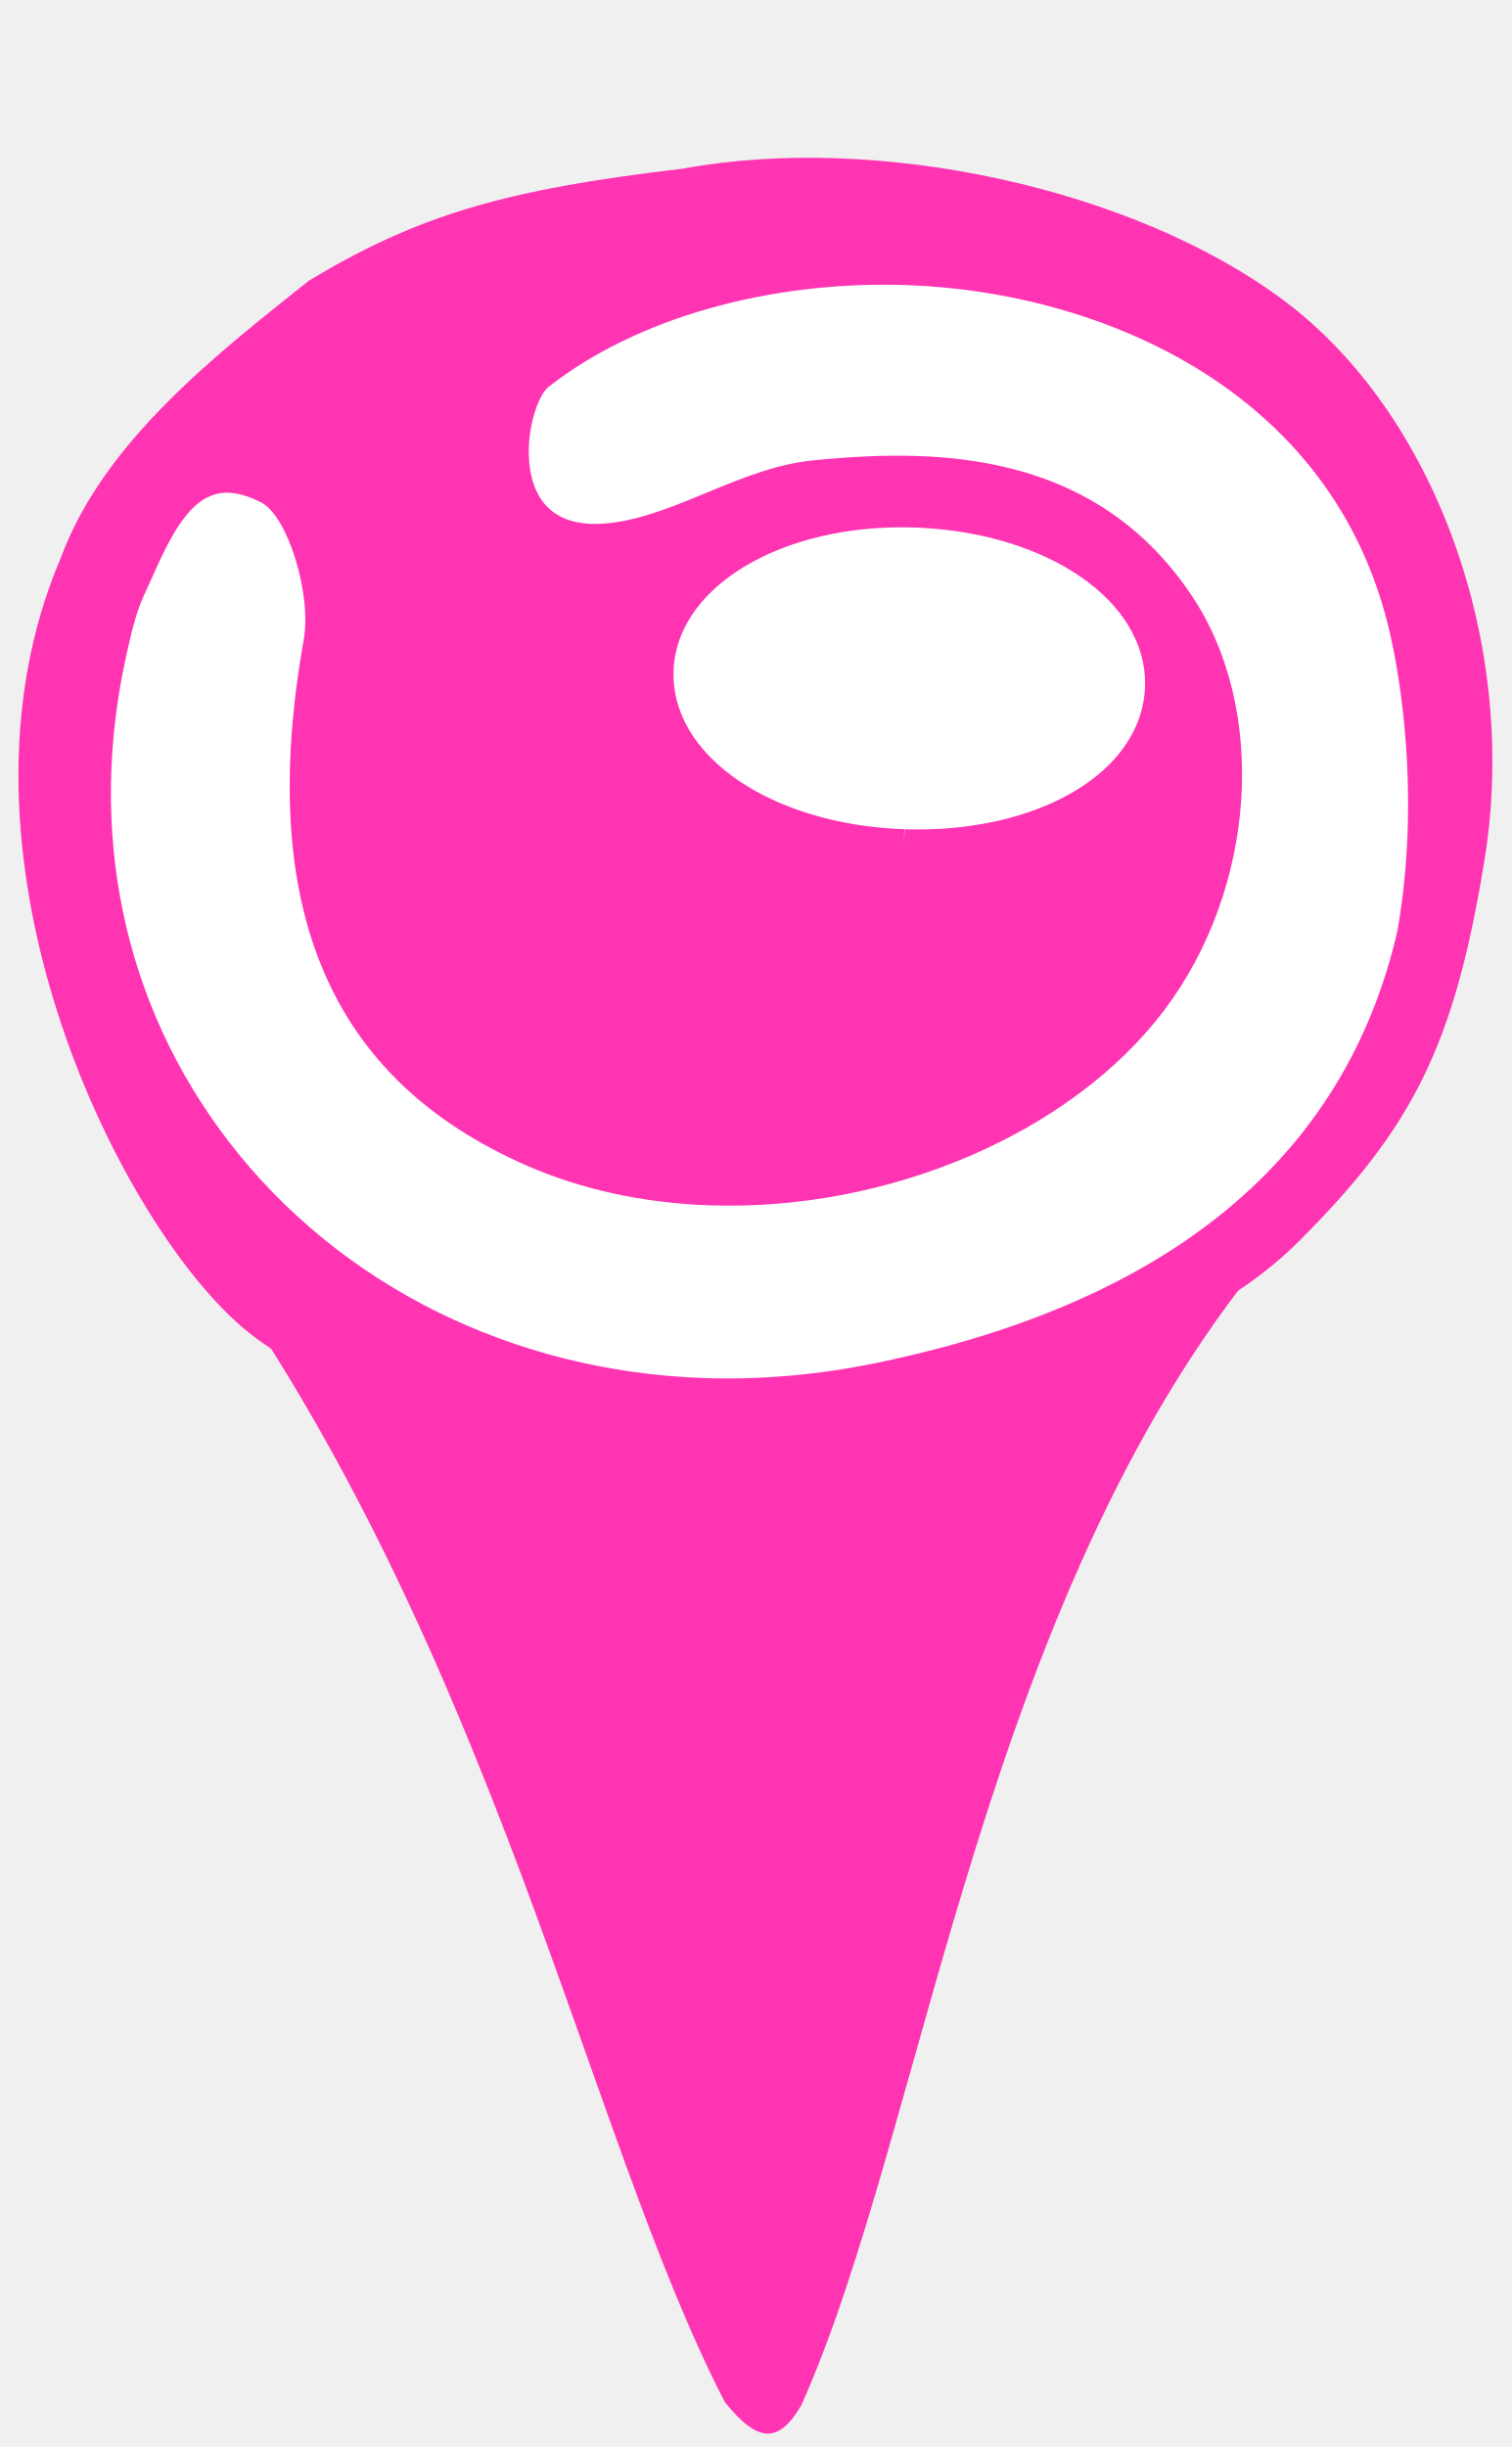
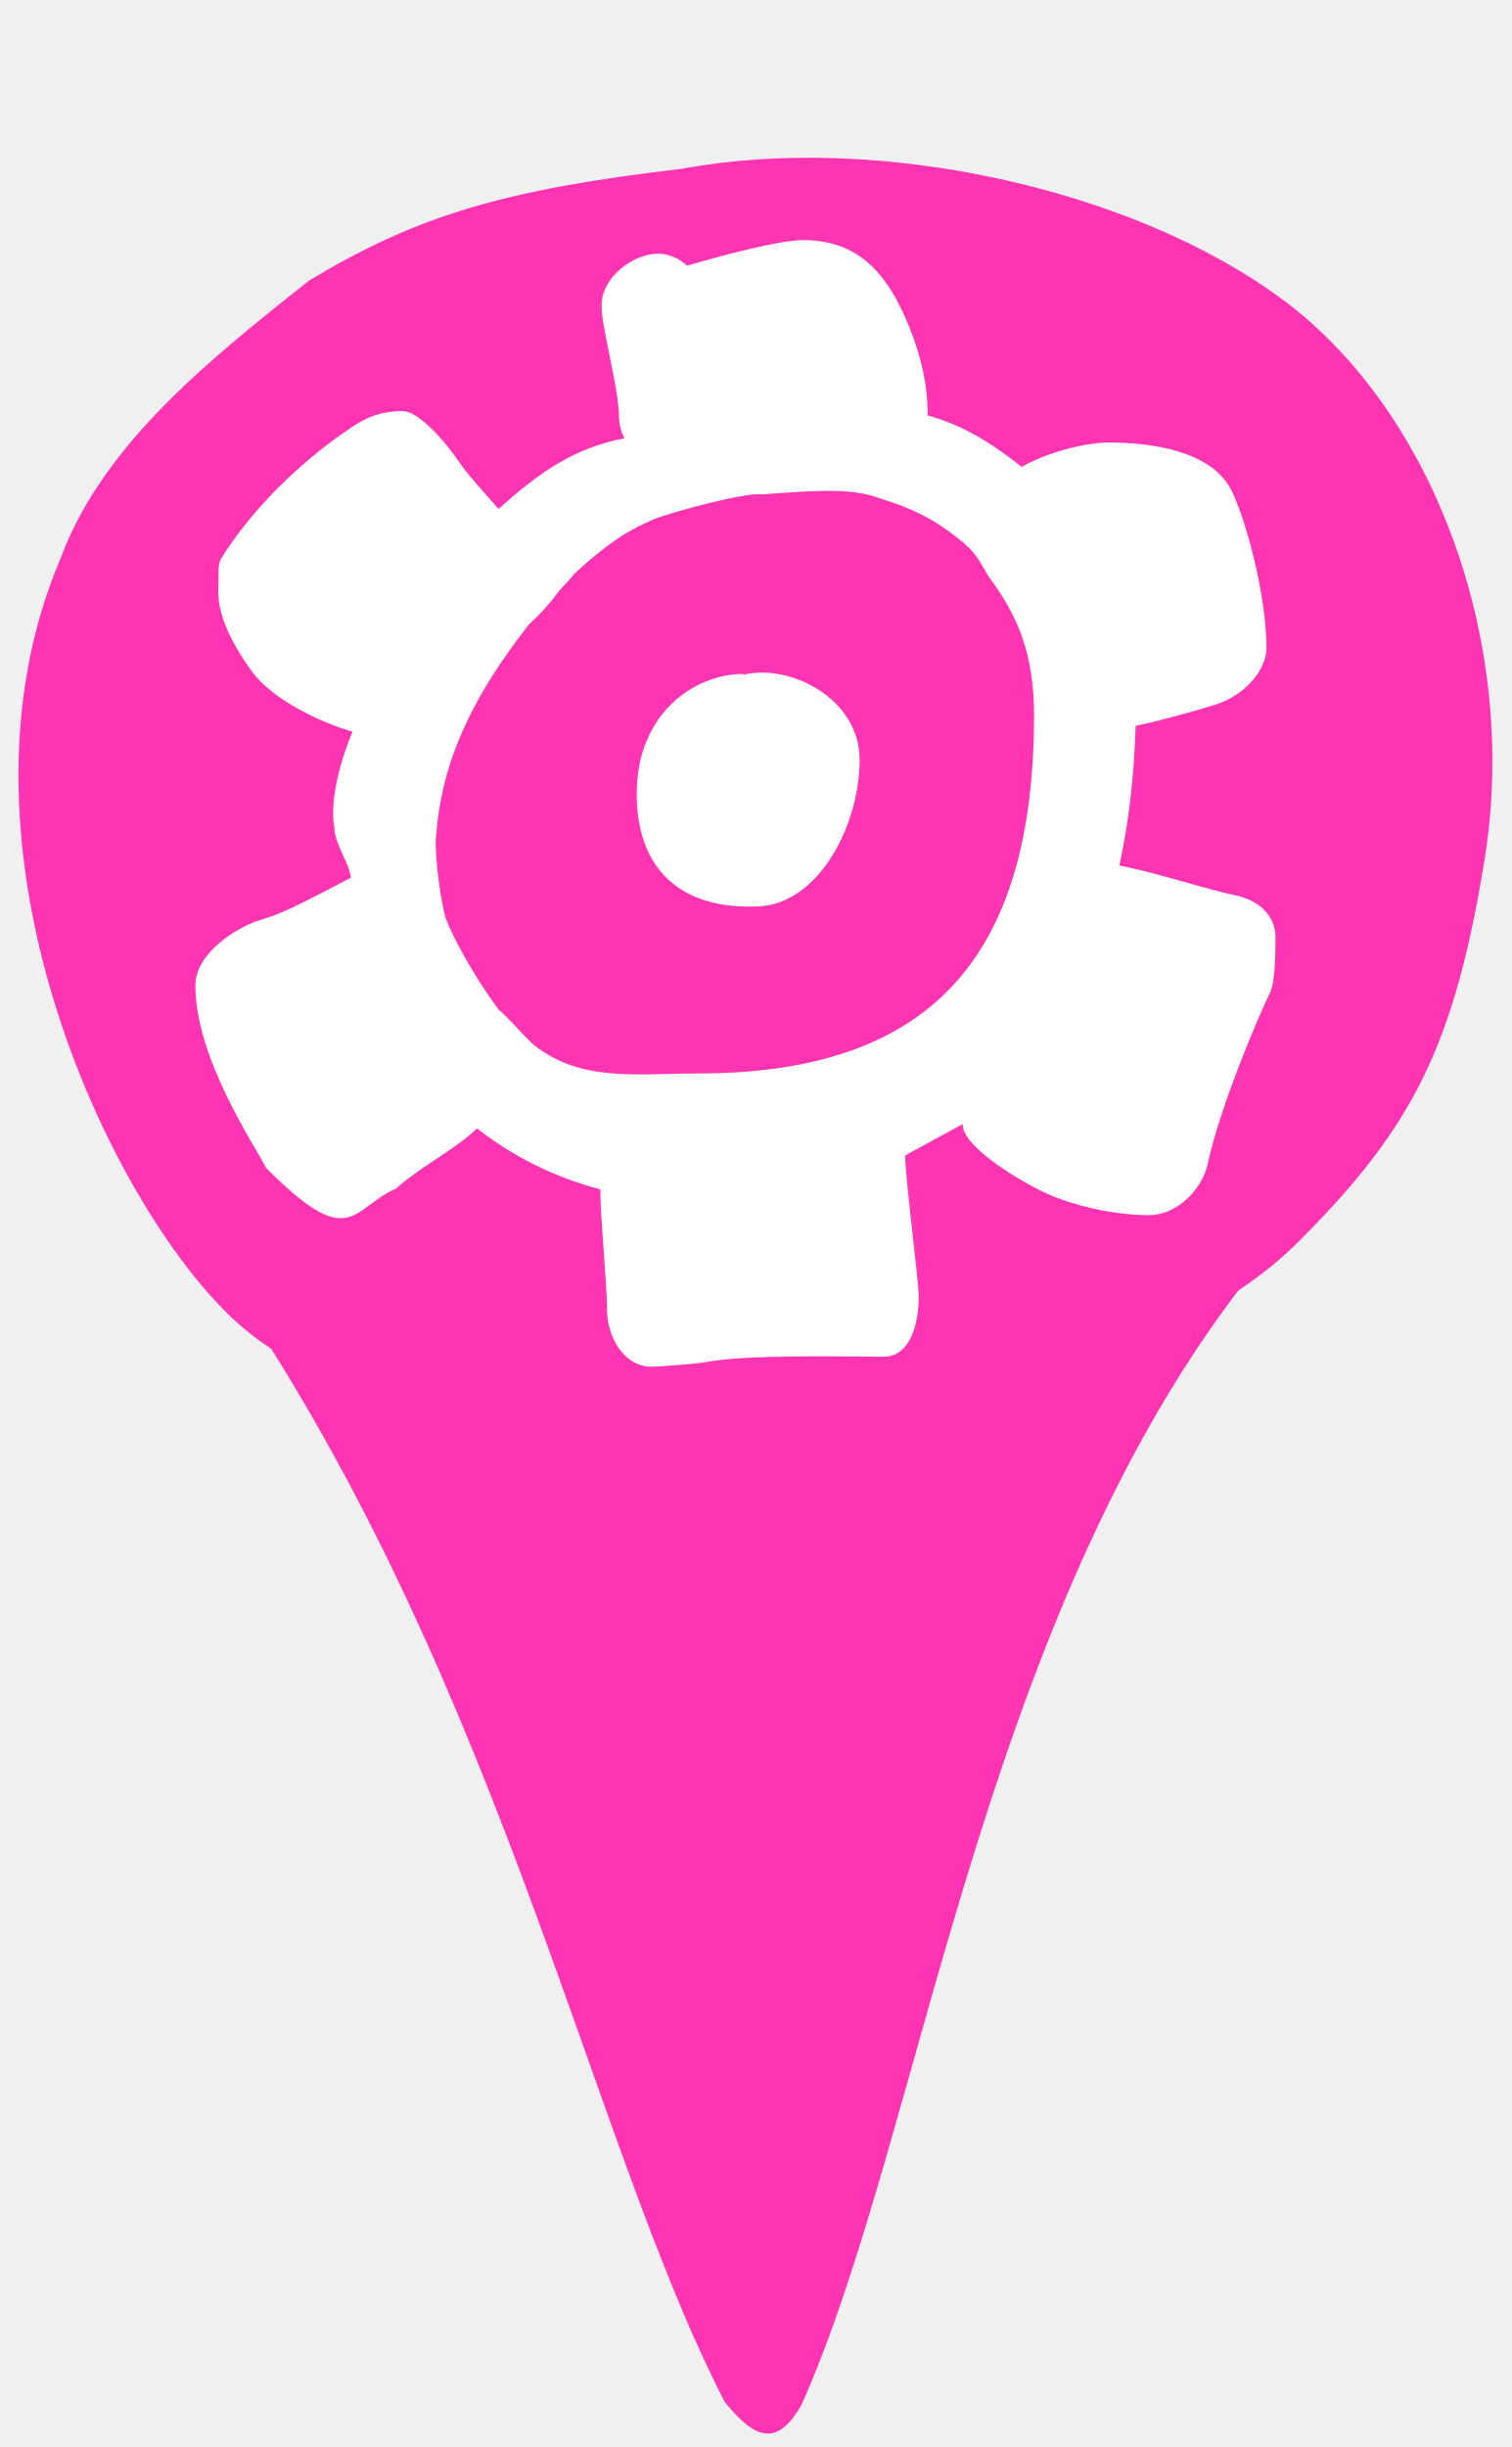
<svg xmlns="http://www.w3.org/2000/svg" version="1.1" width="42" height="68" id="svg3173">
  <defs id="defs3175" />
-   <g transform="matrix(0.9272804,0,0,0.9272804,1.48293,4.917787)" id="g4033">
-     <path d="m 4.363,31.911 c 8.897,12.229 11.601,26.727 15.761,34.767 0.966,1.208 1.609,1.285 2.295,0.099 C 26.177,58.406 27.882,42.029 36.802,31.786 26.961,37.168 2.164,20.913 4.363,31.911 z" id="path145" style="fill:#ff34b3" />
-     <path d="M 7.661,3.106 C 10.931,1.139 13.554,0.373 18.844,-0.245 24.691,-1.333 32.403,0.338 36.908,3.721 c 4.505,3.383 7.044,10.304 5.985,16.77 -0.903,5.512 -2.118,7.979 -5.589,11.433 -3.514,3.498 -10.189,5.032 -15.485,5.307 C 16.531,37.506 9.368,37.684 5.622,34.436 1.877,31.187 -3.526,20.187 0.218,11.428 1.499,7.951 4.832,5.36 7.661,3.106 z" id="path2993" style="fill:#ff34b3;fill-opacity:1" />
-     <g transform="matrix(0.9554976,0,0,0.9554976,-307.2296,-45.93656)" id="g3800" style="fill:#ffffff">
-       <g id="g3802" style="fill:#ffffff">
-         <g id="g3804" style="fill:#ffffff">
-           <path d="m 363.562,62.833 c -1.579,-8.057 -9.201,-11.158 -15.25,-11.365 -4.31,-0.148 -8.512,1.045 -11.244,3.196 -0.388,0.304 -0.861,1.825 -0.469,3.021 0.353,1.078 1.331,1.476 2.842,1.177 0.861,-0.168 1.694,-0.514 2.58,-0.879 1.07,-0.443 2.177,-0.9 3.338,-1.017 1.241,-0.126 2.326,-0.171 3.313,-0.137 3.891,0.134 6.697,1.566 8.58,4.381 2.396,3.582 2.024,9.17 -0.865,13 -2.908,3.853 -8.64,6.312 -14.258,6.12 -2.088,-0.073 -4.022,-0.494 -5.754,-1.253 -6.188,-2.712 -8.472,-8.105 -6.982,-16.487 0.254,-1.426 -0.503,-3.876 -1.327,-4.301 -0.379,-0.195 -0.726,-0.299 -1.031,-0.309 -1.188,-0.042 -1.831,1.39 -2.452,2.773 -0.069,0.155 -0.138,0.308 -0.207,0.457 -0.243,0.527 -0.382,1.139 -0.517,1.73 -1.282,5.61 -0.147,11.062 3.183,15.392 3.468,4.505 8.9,7.208 14.903,7.415 1.765,0.06 3.571,-0.096 5.364,-0.465 9.253,-1.893 14.767,-6.462 16.396,-13.578 0.686,-3.936 0.136,-7.479 -0.132,-8.821 l -0.011,-0.05 z" id="path3806" style="fill:#ffffff" />
-         </g>
-         <g id="g3808" style="fill:#ffffff">
-           <path d="m 354.587,66.577 c 0.777,-0.746 1.192,-1.646 1.199,-2.601 0.018,-2.597 -3.016,-4.701 -7.056,-4.898 l -0.169,-0.006 c -4.093,-0.14 -7.417,1.802 -7.564,4.421 -0.053,0.941 0.302,1.857 1.026,2.65 1.284,1.407 3.606,2.301 6.211,2.39 l -0.016,0.453 0,0 0.027,-0.452 c 2.606,0.087 4.975,-0.645 6.342,-1.957 z" id="path3810" style="fill:#ffffff" />
-         </g>
-       </g>
-     </g>
+   <path style="fill:#ff34b3" id="path145" d="M 5.529,34.509 C 13.779,45.848 16.286,59.292 20.143,66.747 c 0.896,1.12 1.492,1.192 2.128,0.092 C 25.757,59.076 27.338,43.89 35.609,34.392 26.483,39.383 3.489,24.31 5.529,34.509 z" />
+   <path style="fill:#ff34b3;fill-opacity:1" id="path2993" d="M 8.586,7.798 C 11.619,5.974 14.051,5.264 18.956,4.69 c 5.422,-1.009 12.573,0.541 16.751,3.678 4.177,3.137 6.532,9.555 5.55,15.55 -0.837,5.111 -1.964,7.398 -5.182,10.602 -3.258,3.243 -9.448,4.666 -14.359,4.921 C 16.812,39.696 10.169,39.861 6.696,36.849 3.224,33.837 -1.786,23.637 1.685,15.514 2.873,12.291 5.964,9.888 8.586,7.798 z" />
+   <text xml:space="preserve" style="font-size:22px;font-style:normal;font-variant:normal;font-weight:bold;font-stretch:normal;text-align:center;line-height:125%;letter-spacing:0px;word-spacing:0px;text-anchor:middle;fill:#ff34b3;fill-opacity:1;stroke:none;font-family:Pecita;-inkscape-font-specification:Pecita Bold" x="-72.61" y="-16.36" id="text2991" transform="scale(1,-1)">
+     <tspan id="tspan2993" x="-72.61" y="-16.36" />
+   </text>
+   <g style="font-size:21.592px;font-style:normal;font-variant:normal;font-weight:bold;font-stretch:normal;text-align:center;line-height:125%;letter-spacing:0px;word-spacing:0px;text-anchor:middle;fill:#ffffff;fill-opacity:1;stroke:none;font-family:DIN Condensed;-inkscape-font-specification:DIN Condensed" id="text2995">
+     <path d="m 20.638,18.73 c -1.285,0 -2.925,1.049 -2.941,3.297 -0.015,2.132 1.233,3.262 3.391,3.161 1.668,-0.078 2.801,-2.256 2.805,-4.064 0.004,-1.706 -1.918,-2.678 -3.206,-2.38 M 13.865,28.064 C 13.3,27.311 12.638,26.191 12.376,25.483 12.176,24.696 12.082,23.531 12.115,23.283 l 0.035,-0.344 c 0.222,-2.173 1.255,-3.913 2.536,-5.57 0.334,-0.316 0.502,-0.482 0.889,-0.989 0.023,-0.03 0.349,-0.359 0.349,-0.397 1.092,-1.017 1.67,-1.303 2.238,-1.549 0.38,-0.165 2.569,-0.771 3.021,-0.695 1.576,-0.116 2.51,-0.184 3.302,0.12 0.771,0.246 1.406,0.485 2.311,1.238 0.389,0.354 0.409,0.48 0.693,0.942 0.791,1.055 1.251,2.132 1.251,3.827 0,6.856 -2.984,9.965 -9.349,9.965 -1.733,0 -3.252,0.248 -4.57,-0.806 -0.527,-0.51 -0.552,-0.608 -0.989,-0.995 m 12.921,3.208 c 0,0.603 1.42,1.475 2.174,1.852 0.678,0.339 1.883,0.678 3.013,0.678 0.753,0 1.468,-0.692 1.627,-1.428 0.348,-1.608 1.43,-4.15 1.731,-4.752 0.151,-0.339 0.152,-1.128 0.152,-1.543 0,-0.527 -0.377,-1.017 -1.13,-1.168 -0.753,-0.151 -2.079,-0.601 -3.209,-0.827 0.264,-1.205 0.414,-2.524 0.452,-3.88 0.565,-0.113 1.544,-0.377 2.26,-0.603 0.791,-0.264 1.376,-0.957 1.376,-1.559 0,-1.507 -0.593,-3.621 -0.969,-4.375 -0.565,-1.13 -2.29,-1.336 -3.42,-1.336 -0.678,0 -1.77,0.301 -2.411,0.678 -0.904,-0.716 -1.675,-1.168 -2.617,-1.431 0,-0.866 -0.178,-1.642 -0.517,-2.471 -0.603,-1.507 -1.436,-2.401 -2.943,-2.401 -0.678,0 -2.323,0.447 -3.227,0.711 -0.188,-0.188 -0.522,-0.334 -0.786,-0.334 -0.753,0 -1.587,0.696 -1.587,1.411 0,0.188 0.003,0.256 0.04,0.482 0.151,0.904 0.442,2.034 0.442,2.637 0,0.226 0.073,0.452 0.148,0.603 -1.394,0.264 -2.363,0.944 -3.493,1.961 -0.377,-0.414 -0.904,-1.017 -1.055,-1.243 -0.452,-0.678 -1.189,-1.476 -1.603,-1.476 -0.603,0 -0.979,0.151 -1.431,0.452 -0.678,0.452 -2.286,1.629 -3.491,3.437 -0.226,0.339 -0.208,0.323 -0.208,0.926 0,0.226 -0.129,0.932 0.888,2.363 0.753,1.092 2.868,1.839 3.395,1.839 0.507,-2.666 -1.374,0.942 -1.06,2.569 0,0.414 0.422,1.002 0.459,1.379 -0.791,0.414 -1.77,0.942 -2.26,1.092 L 7.153,25.593 c -0.565,0.188 -1.723,0.887 -1.723,1.791 0,2.034 1.668,4.472 1.969,5.075 2.361,2.375 2.365,1.113 3.606,0.572 0.725,-0.646 1.686,-1.11 2.251,-1.675 1.017,0.791 2.147,1.356 3.428,1.695 0,0.791 0.188,2.637 0.188,3.352 0,0.753 0.476,1.577 1.229,1.577 0.226,0 1.311,-0.087 1.499,-0.125 1.13,-0.226 4.013,-0.152 4.954,-0.152 0.753,0 0.981,-0.923 0.981,-1.677 0,-0.414 -0.377,-3.315 -0.377,-3.917" style="font-size:37.668px;fill:#ffffff;font-family:Pecita;-inkscape-font-specification:Pecita" id="path3025" />
  </g>
</svg>
